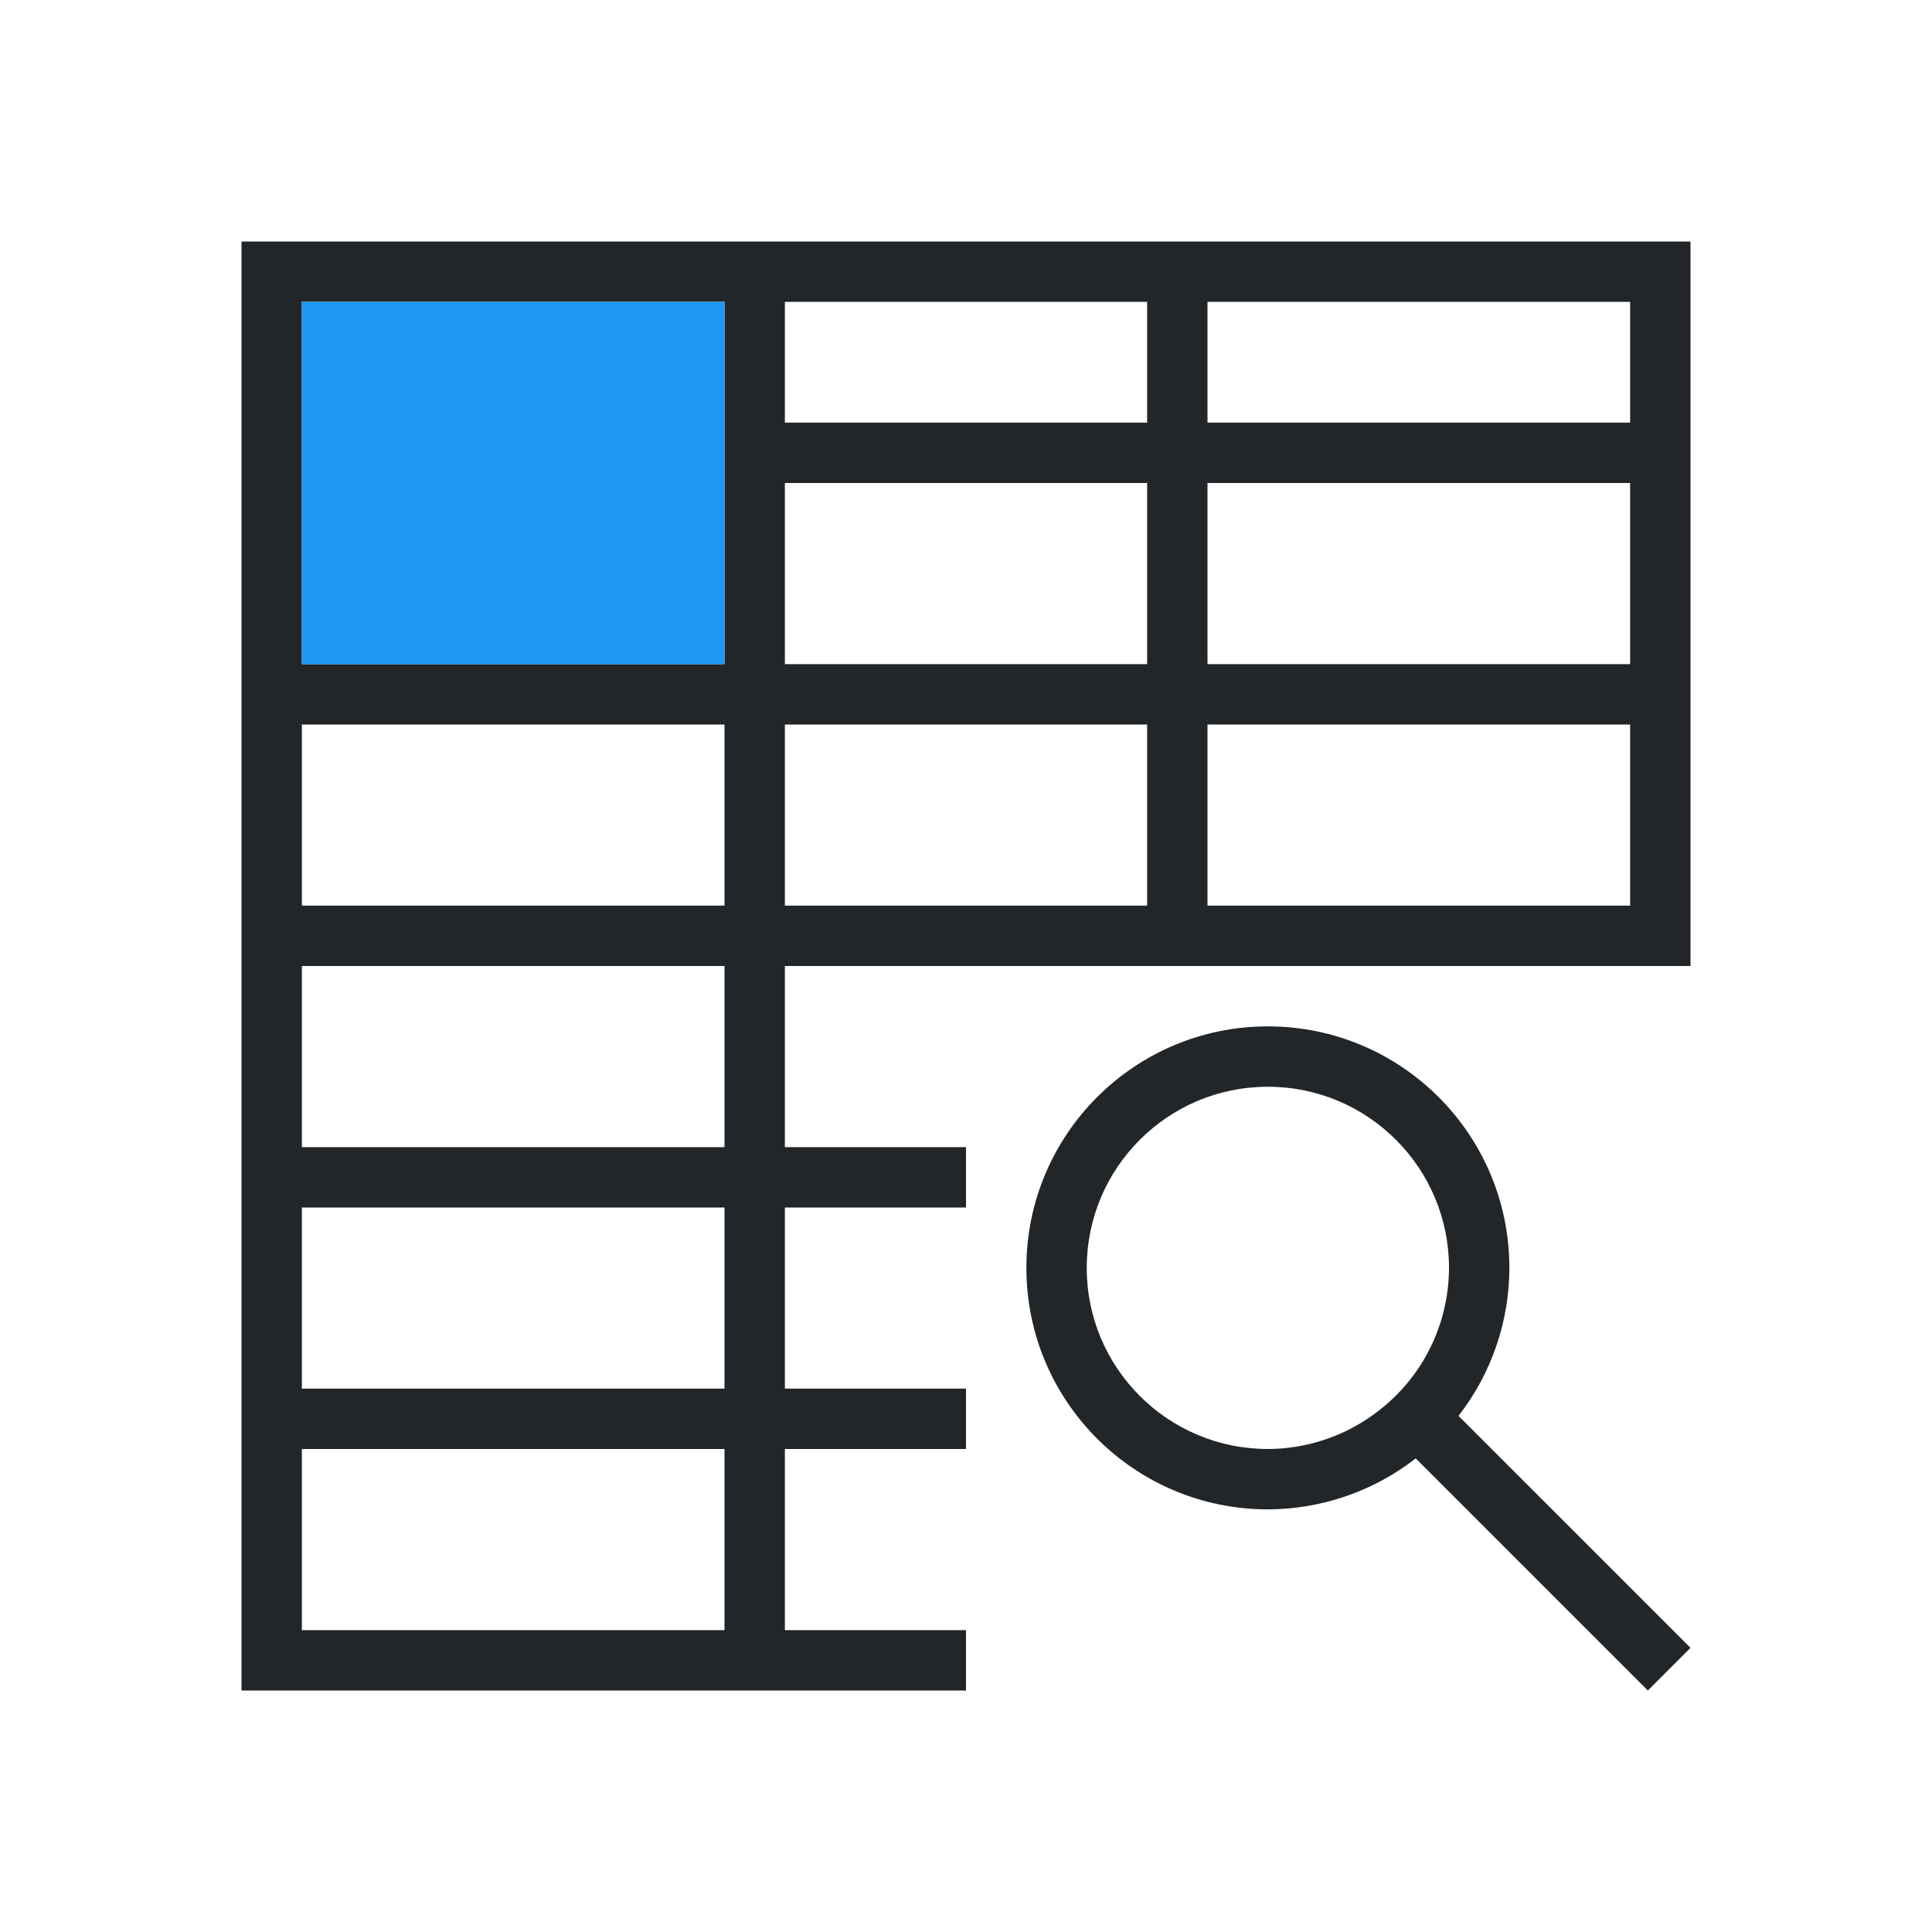
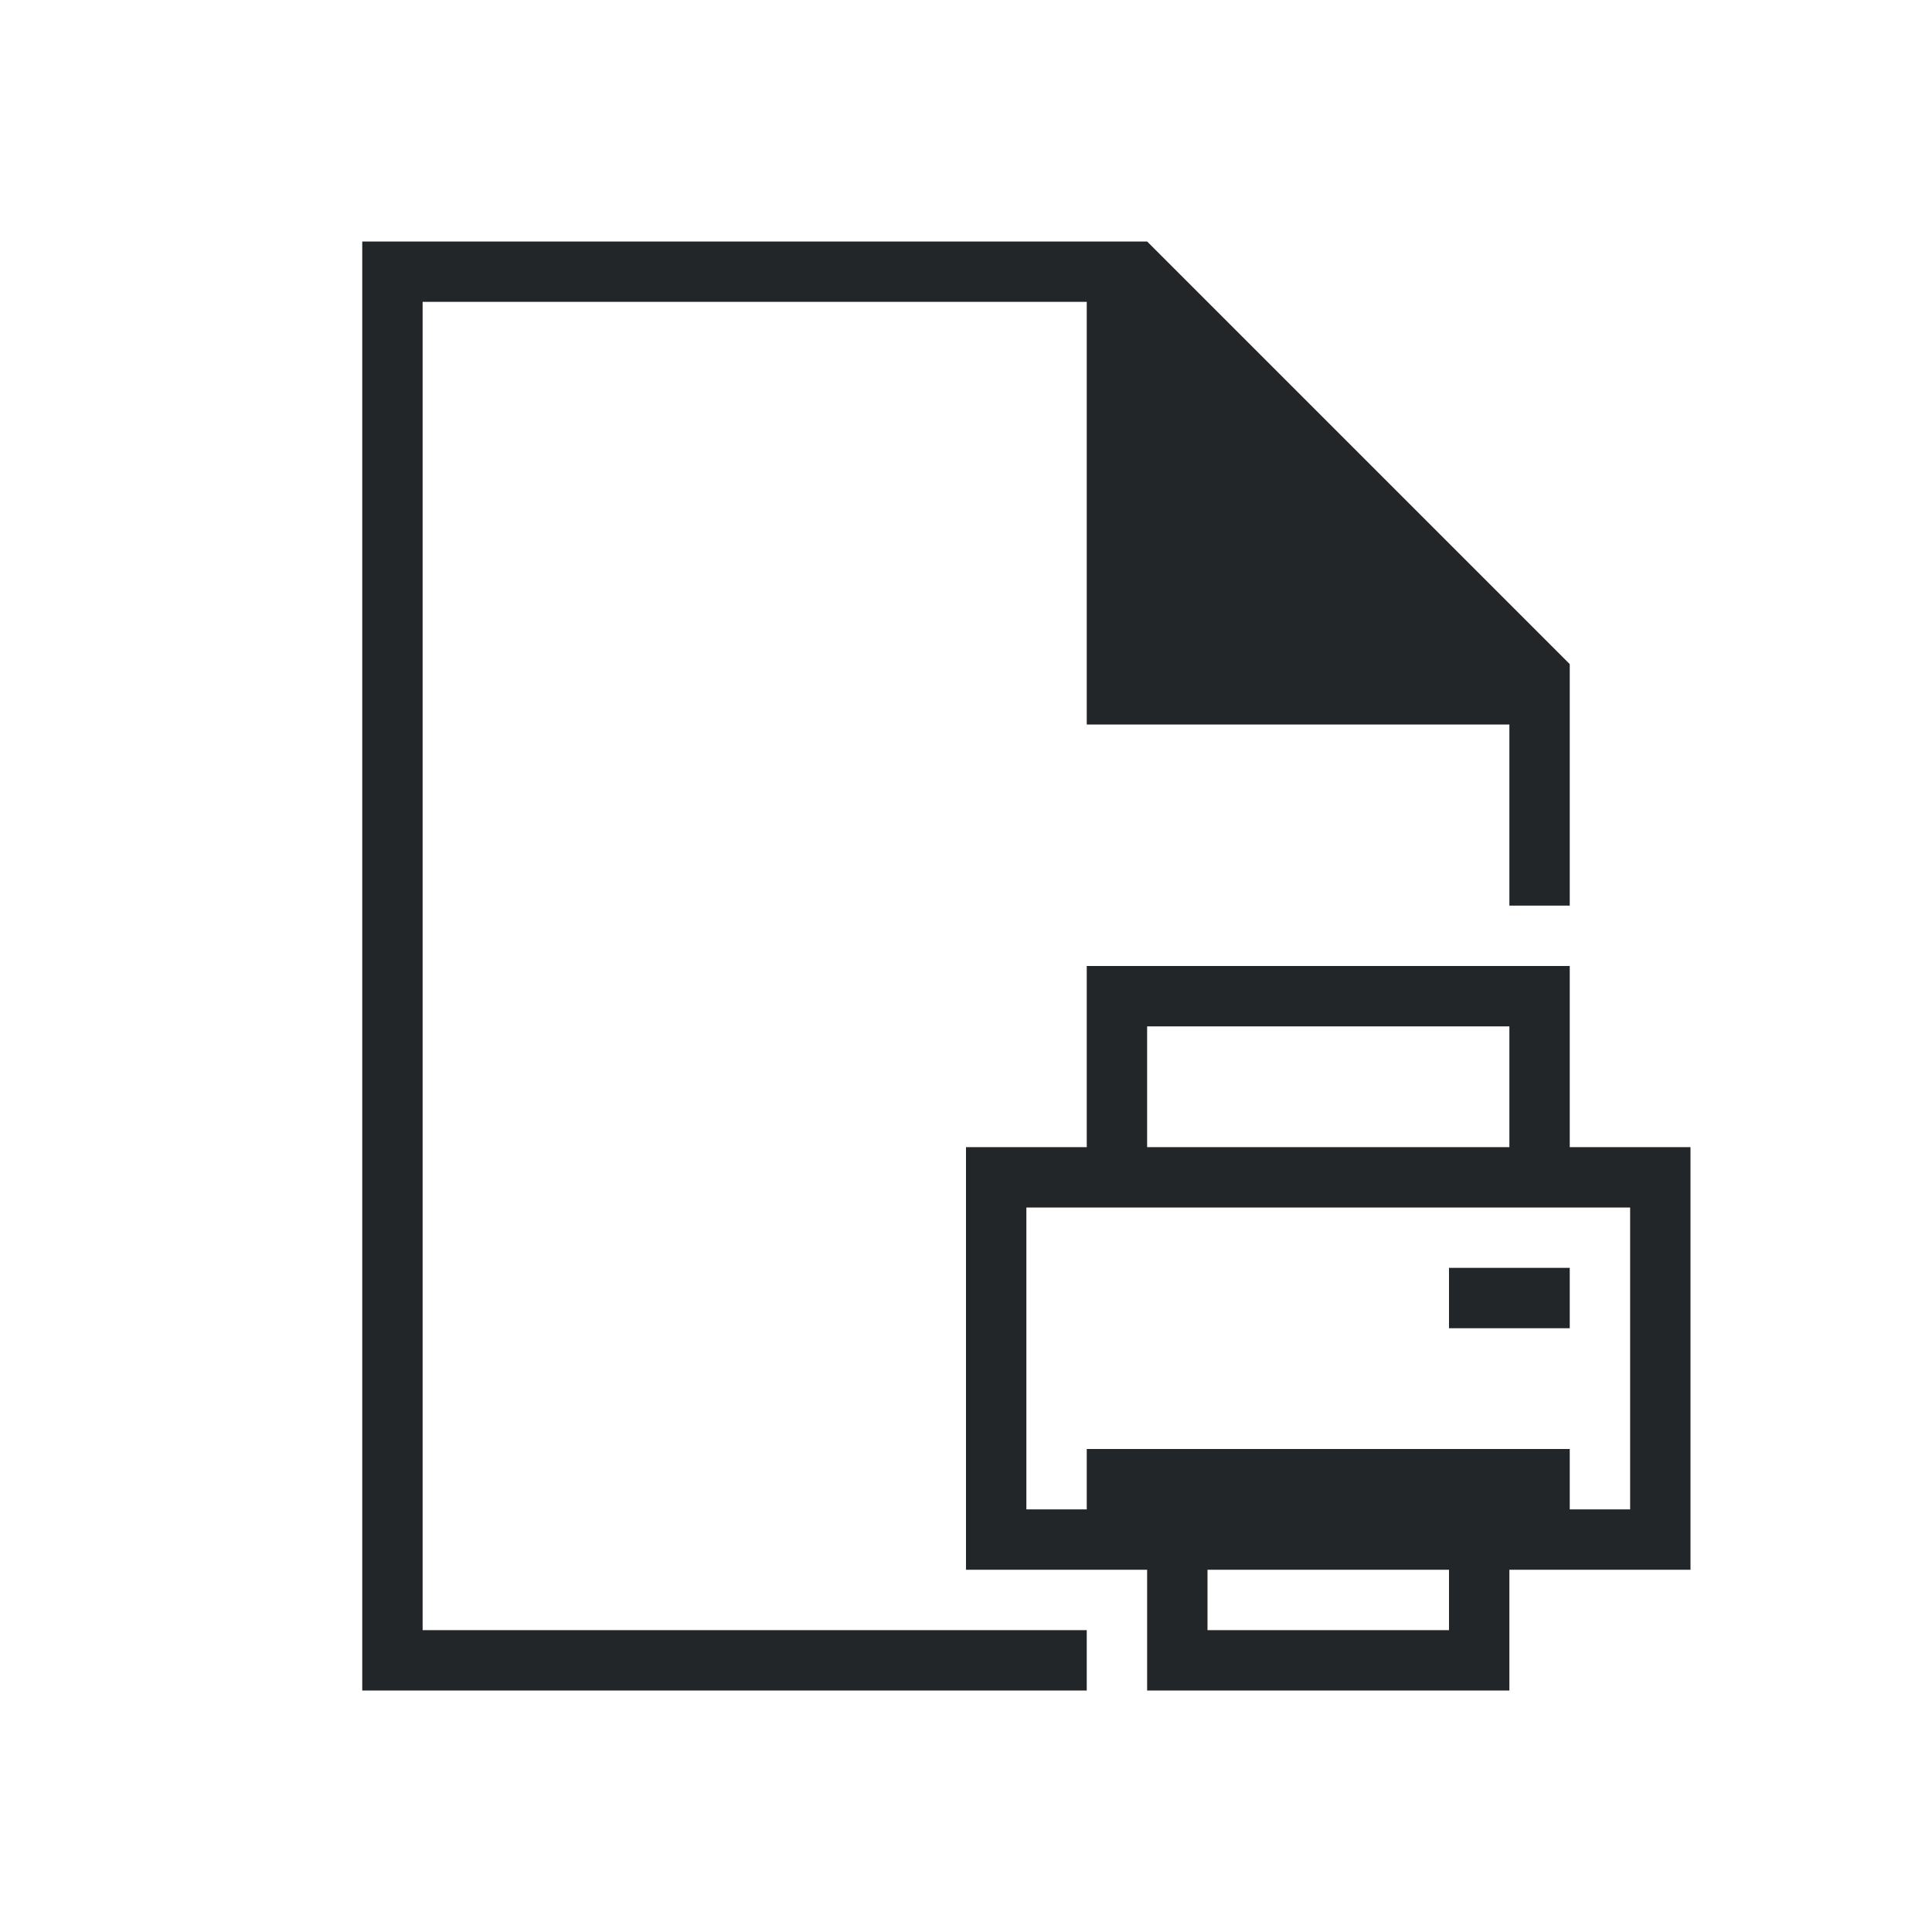
<svg xmlns="http://www.w3.org/2000/svg" viewBox="0 0 32 32">
-   <path d="m4 4v24h12v-1h-3v-3h3v-1h-3v-3h3v-1h-3v-3h3 3 1 7 1v-12zm1 1h7v2 1 3h-7v-3-1zm8 0h6v2h-6zm7 0h7v2h-7zm-7 3h6v3h-6zm7 0h7v3h-7zm-15 4h7v3h-7zm8 0h6v3h-6zm7 0h7v3h-7zm-15 4h7v3h-7zm16 1c-2.209 0-4 1.791-4 4s1.791 4 4 4c.887-.002 1.749-.299 2.449-.844l3.844 3.844c.014-.013.707-.707.707-.707l-3.842-3.842c.545-.701.841-1.563.842-2.451 0-2.209-1.791-4-4-4zm0 1c1.657 0 3 1.343 3 3-.001.623-.195 1.229-.557 1.736-.195.273-.435.511-.709.705-.506.362-1.112.557-1.734.559-1.657 0-3-1.343-3-3s1.343-3 3-3zm-16 2h7v3h-7zm0 4h7v3h-7z" fill="#232629" />
-   <path d="m5 5v6h7v-6z" fill="#1d99f3" />
+   <path d="m6 4v24h12v-1h-11v-22h11v7h7v3h1v-4l-7-7h-1zm12 12v1 2h-1-1v1 5 1h1 2v1 1h5 1v-1-1h2 1v-1-5-1h-2v-2-1zm1 1h6v2h-6zm-2 3h10v5h-1v-1h-8v1h-1zm7 1v1h2v-1zm-4 5h4v1h-4z" fill="#232629" />
</svg>
